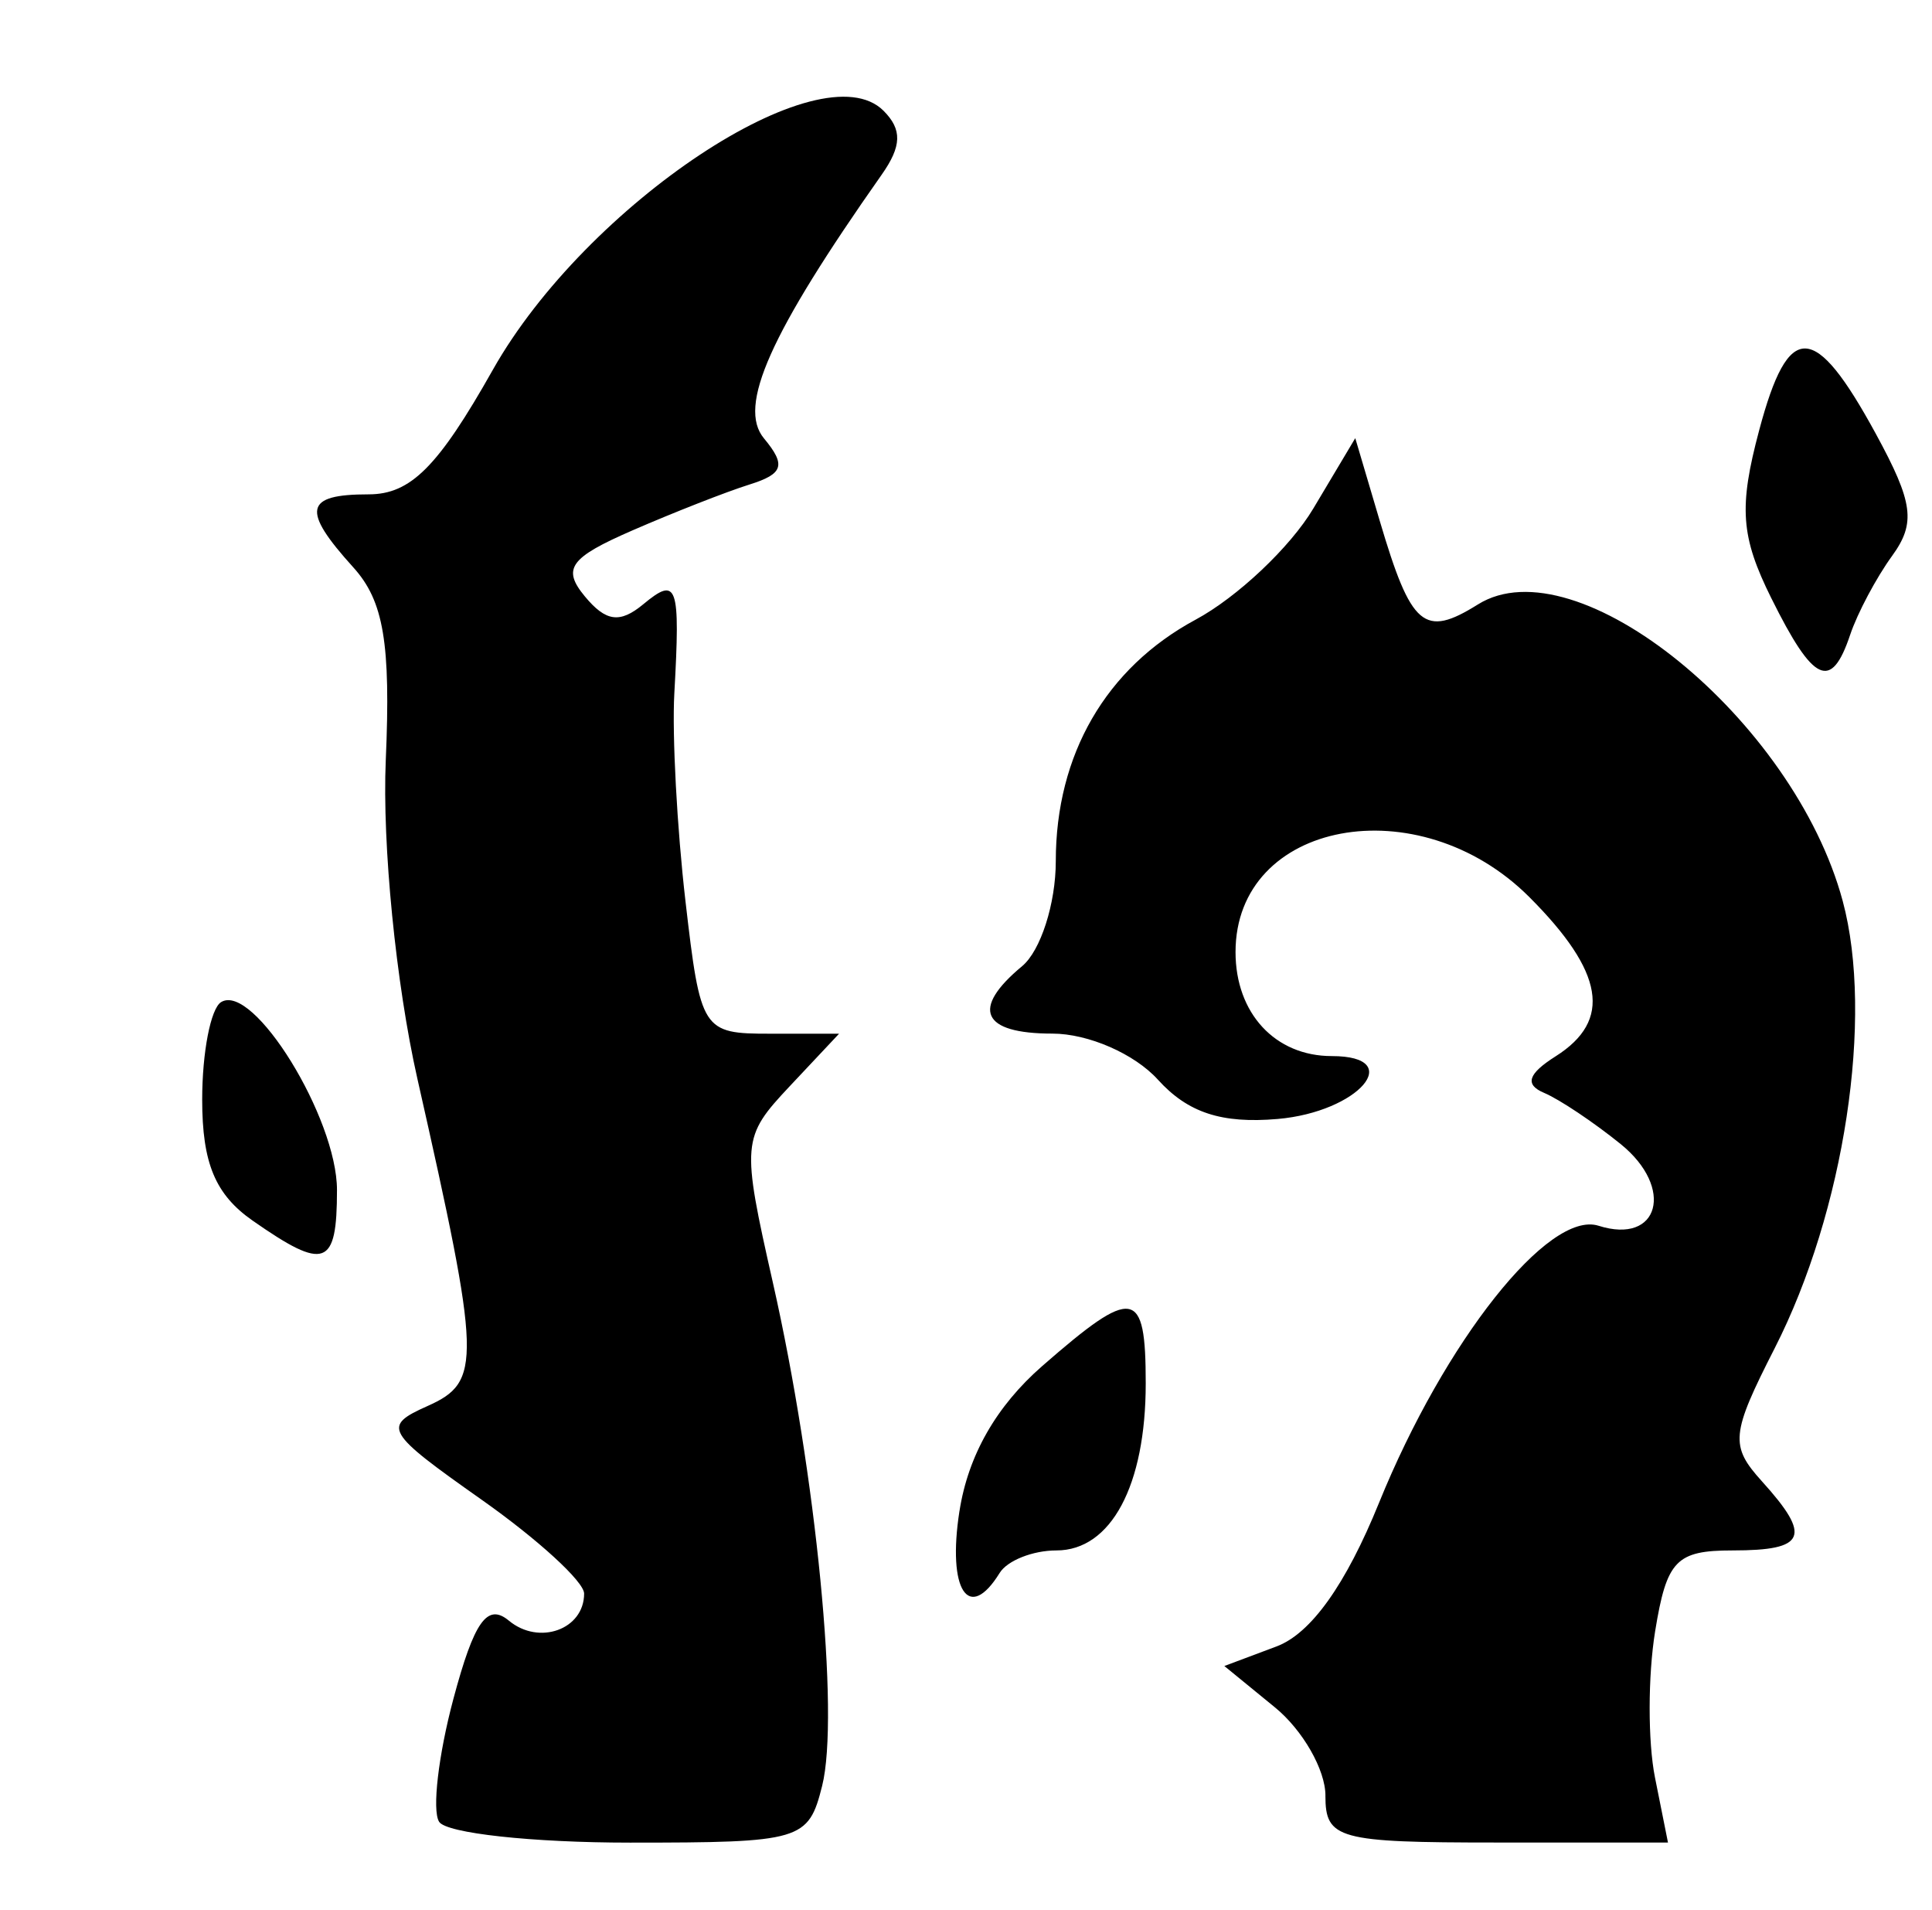
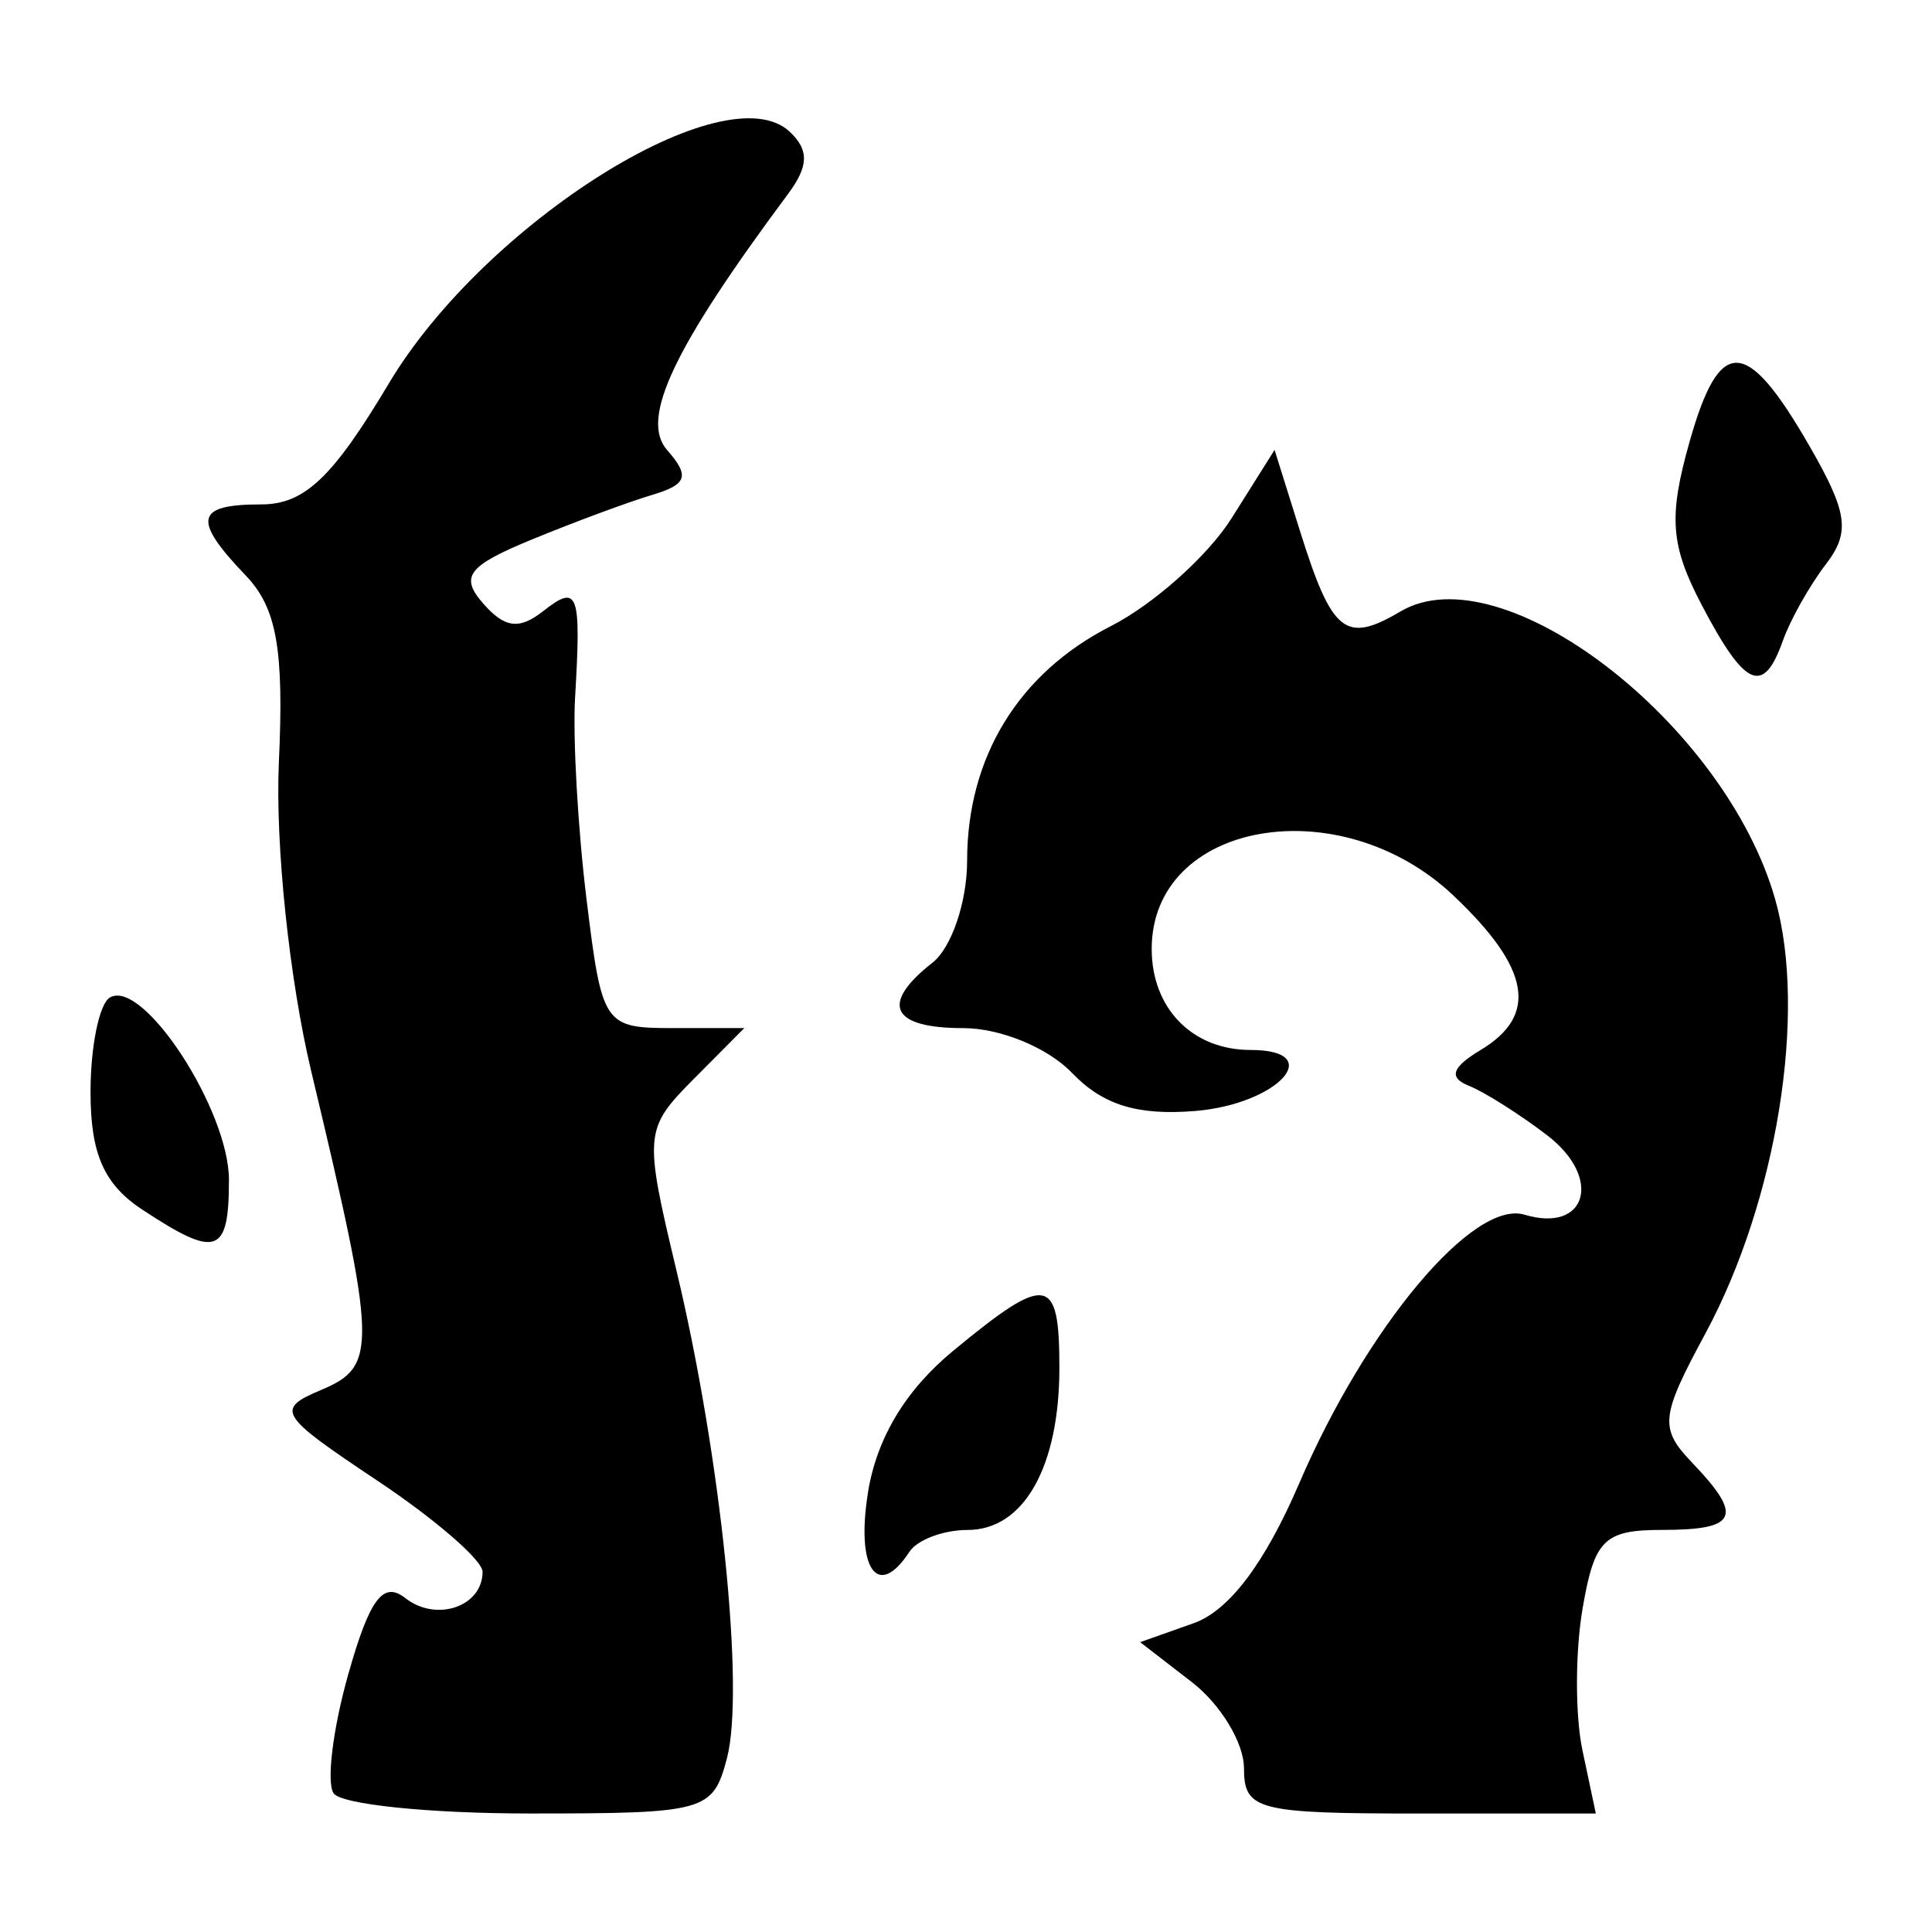
- <svg xmlns="http://www.w3.org/2000/svg" version="1.1" id="svg2" width="57.333" height="56.667" viewBox="0 0 57.333 56.667">
-   <defs id="defs6" />
-   <path style="fill:#000000;stroke-width:0.667" d="m 13.029,54.047 c -0.211,-0.341 -0.019,-1.978 0.425,-3.64 0.617,-2.307 1.006,-2.856 1.648,-2.323 0.895,0.743 2.232,0.261 2.232,-0.804 0,-0.353 -1.368,-1.605 -3.039,-2.783 -2.868,-2.021 -2.959,-2.178 -1.609,-2.781 1.613,-0.72 1.594,-1.329 -0.301,-9.716 -0.635,-2.811 -1.046,-6.946 -0.937,-9.445 0.15,-3.47 -0.061,-4.724 -0.961,-5.719 -1.549,-1.711 -1.454,-2.169 0.45,-2.169 1.249,0 2.063,-0.815 3.688,-3.695 2.772,-4.912 9.745,-9.535 11.594,-7.686 0.557,0.557 0.543,1.048 -0.057,1.9 -3.321,4.721 -4.28,6.87 -3.491,7.82 0.66,0.795 0.579,1.053 -0.429,1.369 -0.683,0.214 -2.246,0.827 -3.473,1.361 -1.862,0.81 -2.096,1.135 -1.412,1.96 0.623,0.751 1.039,0.806 1.732,0.232 1.013,-0.841 1.102,-0.586 0.922,2.645 -0.069,1.231 0.08,4.006 0.331,6.167 0.446,3.844 0.5,3.929 2.507,3.929 h 2.051 l -1.465,1.559 c -1.423,1.514 -1.437,1.682 -0.498,5.833 1.283,5.667 1.984,12.838 1.46,14.926 -0.407,1.621 -0.613,1.682 -5.703,1.682 -2.905,0 -5.454,-0.279 -5.664,-0.619 z M 39.333,53.274 c 0,-0.766 -0.675,-1.945 -1.5,-2.619 l -1.5,-1.226 1.547,-0.58 c 1.023,-0.383 2.055,-1.829 3.044,-4.264 1.949,-4.795 5.034,-8.688 6.514,-8.218 1.802,0.572 2.263,-1.123 0.658,-2.422 -0.797,-0.645 -1.819,-1.329 -2.273,-1.52 -0.583,-0.246 -0.483,-0.563 0.342,-1.086 1.68,-1.063 1.442,-2.499 -0.782,-4.724 -3.288,-3.288 -8.718,-2.271 -8.718,1.632 0,1.816 1.175,3.086 2.856,3.086 2.226,0 0.796,1.659 -1.608,1.866 -1.663,0.143 -2.664,-0.186 -3.552,-1.167 -0.694,-0.767 -2.068,-1.366 -3.133,-1.366 -2.096,0 -2.424,-0.732 -0.897,-2 0.55,-0.456 1,-1.858 1,-3.115 0,-3.163 1.488,-5.733 4.149,-7.166 1.239,-0.667 2.811,-2.152 3.494,-3.299 L 40.218,13 l 0.724,2.445 c 0.936,3.161 1.317,3.487 2.916,2.488 2.928,-1.829 9.375,3.411 10.825,8.798 0.929,3.449 0.052,9.213 -2.02,13.273 -1.298,2.545 -1.331,2.891 -0.377,3.945 1.485,1.641 1.311,2.051 -0.867,2.051 -1.68,0 -1.96,0.292 -2.303,2.403 -0.214,1.322 -0.216,3.272 -0.004,4.333 l 0.386,1.93 h -5.083 c -4.712,0 -5.083,-0.102 -5.083,-1.393 z M 28.473,44.833 c 0.257,-1.652 1.091,-3.113 2.458,-4.306 2.717,-2.371 3.069,-2.312 3.069,0.517 0,3.03 -1.03,4.956 -2.651,4.956 -0.699,0 -1.456,0.3 -1.683,0.667 -0.922,1.492 -1.559,0.514 -1.194,-1.833 z M 7.5,36.217 C 6.389,35.442 6,34.511 6,32.625 c 0,-1.4 0.252,-2.702 0.561,-2.893 0.955,-0.59 3.439,3.436 3.439,5.574 0,2.279 -0.354,2.408 -2.5,0.911 z M 52.566,17.751 c -0.91,-1.833 -0.973,-2.697 -0.36,-4.992 0.869,-3.258 1.638,-3.232 3.461,0.113 1.112,2.042 1.192,2.642 0.481,3.622 -0.469,0.646 -1.029,1.699 -1.244,2.341 -0.562,1.675 -1.089,1.431 -2.337,-1.083 z" id="path817" />
+ <svg xmlns="http://www.w3.org/2000/svg" width="50" height="50" version="1.1" viewBox="0 0 50 50">
+   <path d="m8.633 46.41c-0.189-0.288-0.017-1.676 0.381-3.083 0.553-1.954 0.901-2.419 1.476-1.968 0.801 0.629 1.999 0.221 1.999-0.681 0-0.299-1.225-1.36-2.722-2.358-2.568-1.712-2.65-1.845-1.441-2.355 1.445-0.61 1.428-1.126-0.269-8.23-0.569-2.381-0.936-5.883-0.84-8 0.135-2.939-0.054-4.002-0.86-4.844-1.387-1.45-1.302-1.837 0.403-1.837 1.119 0 1.848-0.691 3.303-3.13 2.483-4.161 8.728-8.076 10.38-6.51 0.499 0.472 0.486 0.887-0.051 1.609-2.974 3.999-3.833 5.819-3.127 6.624 0.591 0.673 0.519 0.891-0.384 1.16-0.612 0.182-2.012 0.701-3.111 1.153-1.667 0.686-1.877 0.962-1.264 1.66 0.558 0.636 0.931 0.683 1.551 0.196 0.907-0.712 0.987-0.496 0.826 2.24-0.061 1.042 0.072 3.393 0.297 5.223 0.4 3.256 0.448 3.328 2.245 3.328h1.837l-1.312 1.321c-1.274 1.283-1.287 1.425-0.446 4.941 1.149 4.8 1.777 10.87 1.308 12.64-0.364 1.373-0.549 1.424-5.108 1.424-2.602 0-4.884-0.236-5.073-0.525zm23.56-0.655c0-0.649-0.605-1.647-1.343-2.218l-1.343-1.038 1.386-0.491c0.916-0.325 1.84-1.549 2.727-3.611 1.745-4.061 4.509-7.359 5.834-6.961 1.614 0.484 2.027-0.951 0.59-2.052-0.713-0.546-1.629-1.126-2.036-1.287-0.522-0.208-0.433-0.477 0.306-0.92 1.505-0.901 1.292-2.117-0.7-4.001-2.945-2.785-7.808-1.924-7.808 1.383 0 1.538 1.053 2.614 2.557 2.614 1.994 0 0.713 1.405-1.44 1.58-1.489 0.121-2.386-0.158-3.181-0.988-0.622-0.649-1.852-1.157-2.806-1.157-1.877 0-2.171-0.62-0.803-1.694 0.493-0.387 0.896-1.574 0.896-2.638 0-2.679 1.333-4.856 3.716-6.07 1.109-0.565 2.517-1.823 3.129-2.795l1.112-1.767 0.649 2.071c0.838 2.678 1.18 2.953 2.612 2.108 2.622-1.549 8.396 2.889 9.695 7.452 0.832 2.922 0.046 7.804-1.809 11.24-1.163 2.155-1.192 2.448-0.338 3.342 1.33 1.39 1.175 1.737-0.776 1.737-1.505 0-1.756 0.248-2.062 2.035-0.192 1.119-0.194 2.771-0.003 3.67l0.346 1.635h-4.553c-4.22 0-4.553-0.086-4.553-1.18zm-9.727-7.149c0.23-1.399 0.977-2.637 2.202-3.647 2.433-2.009 2.749-1.958 2.749 0.438 0 2.567-0.922 4.198-2.374 4.198-0.626 0-1.304 0.254-1.507 0.565-0.826 1.264-1.396 0.435-1.069-1.553zm-18.78-7.298c-0.995-0.656-1.343-1.445-1.343-3.043 0-1.186 0.226-2.289 0.502-2.45 0.855-0.5 3.08 2.911 3.08 4.721 0 1.93-0.317 2.04-2.239 0.771zm40.36-15.64c-0.815-1.553-0.871-2.284-0.322-4.229 0.779-2.759 1.467-2.738 3.1 0.095 0.996 1.729 1.067 2.238 0.43 3.068-0.42 0.547-0.922 1.439-1.115 1.983-0.504 1.419-0.975 1.212-2.093-0.917z" fill="param(fill) #000000" stroke-width=".6" />
</svg>
